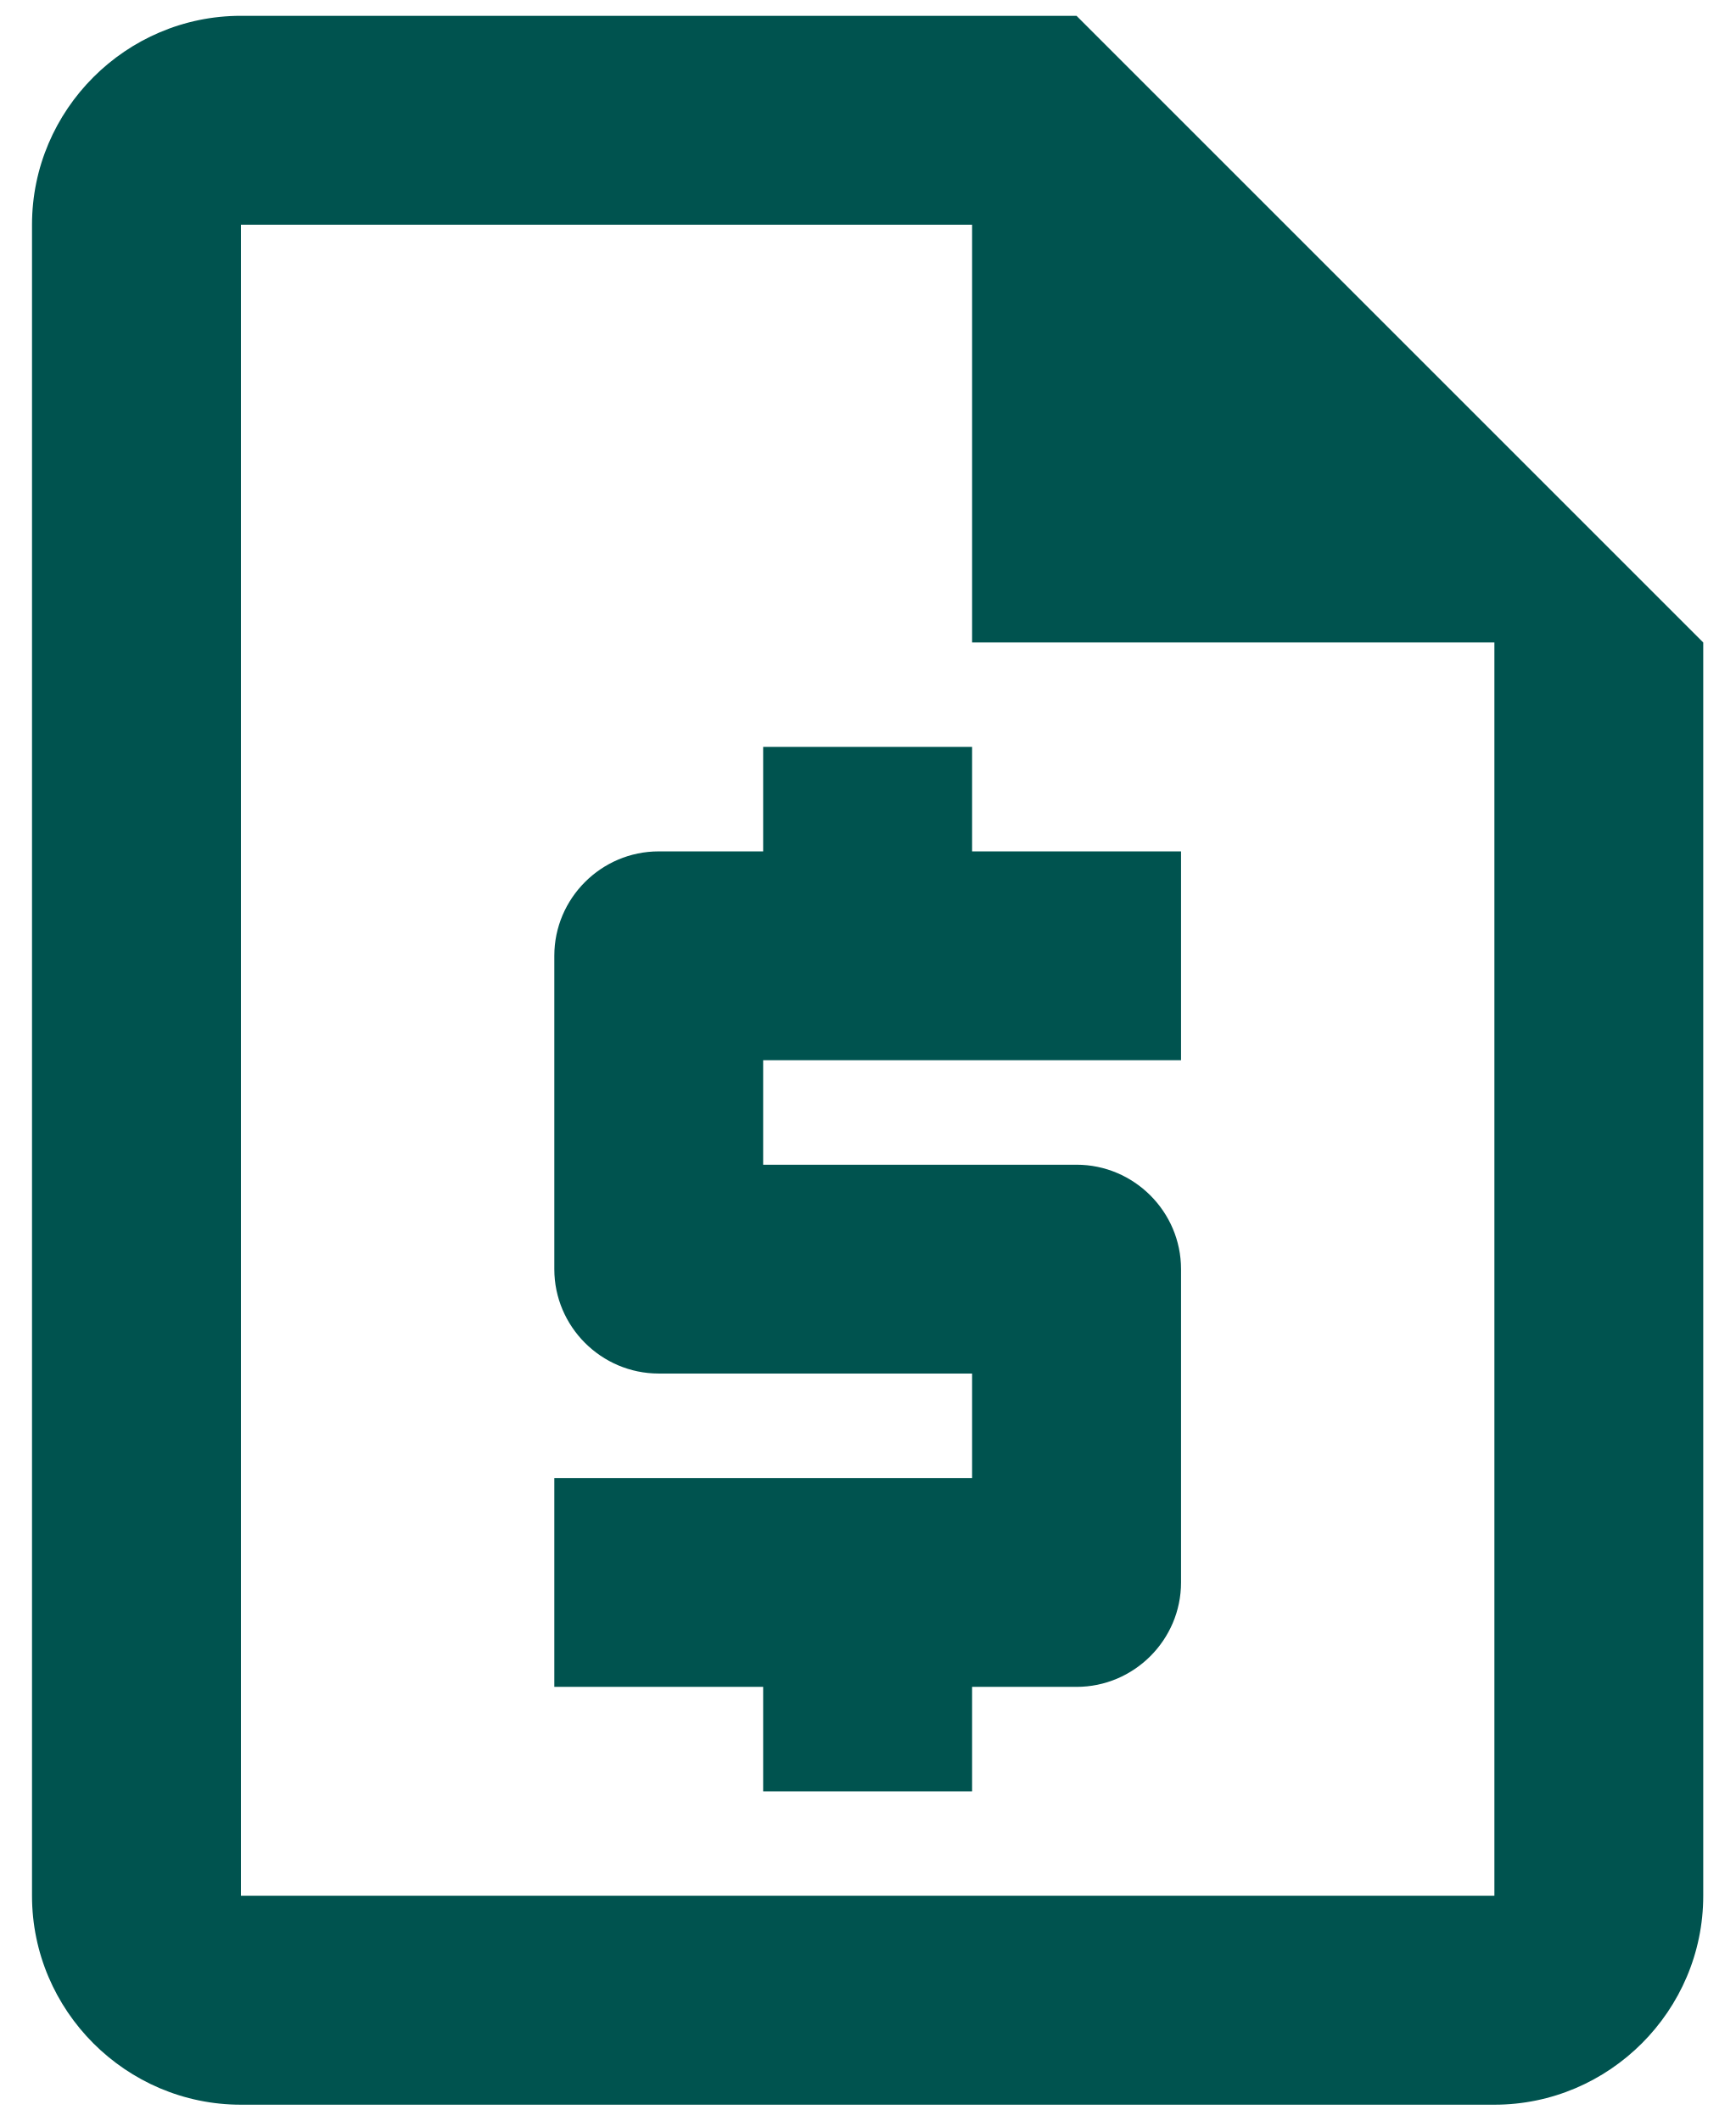
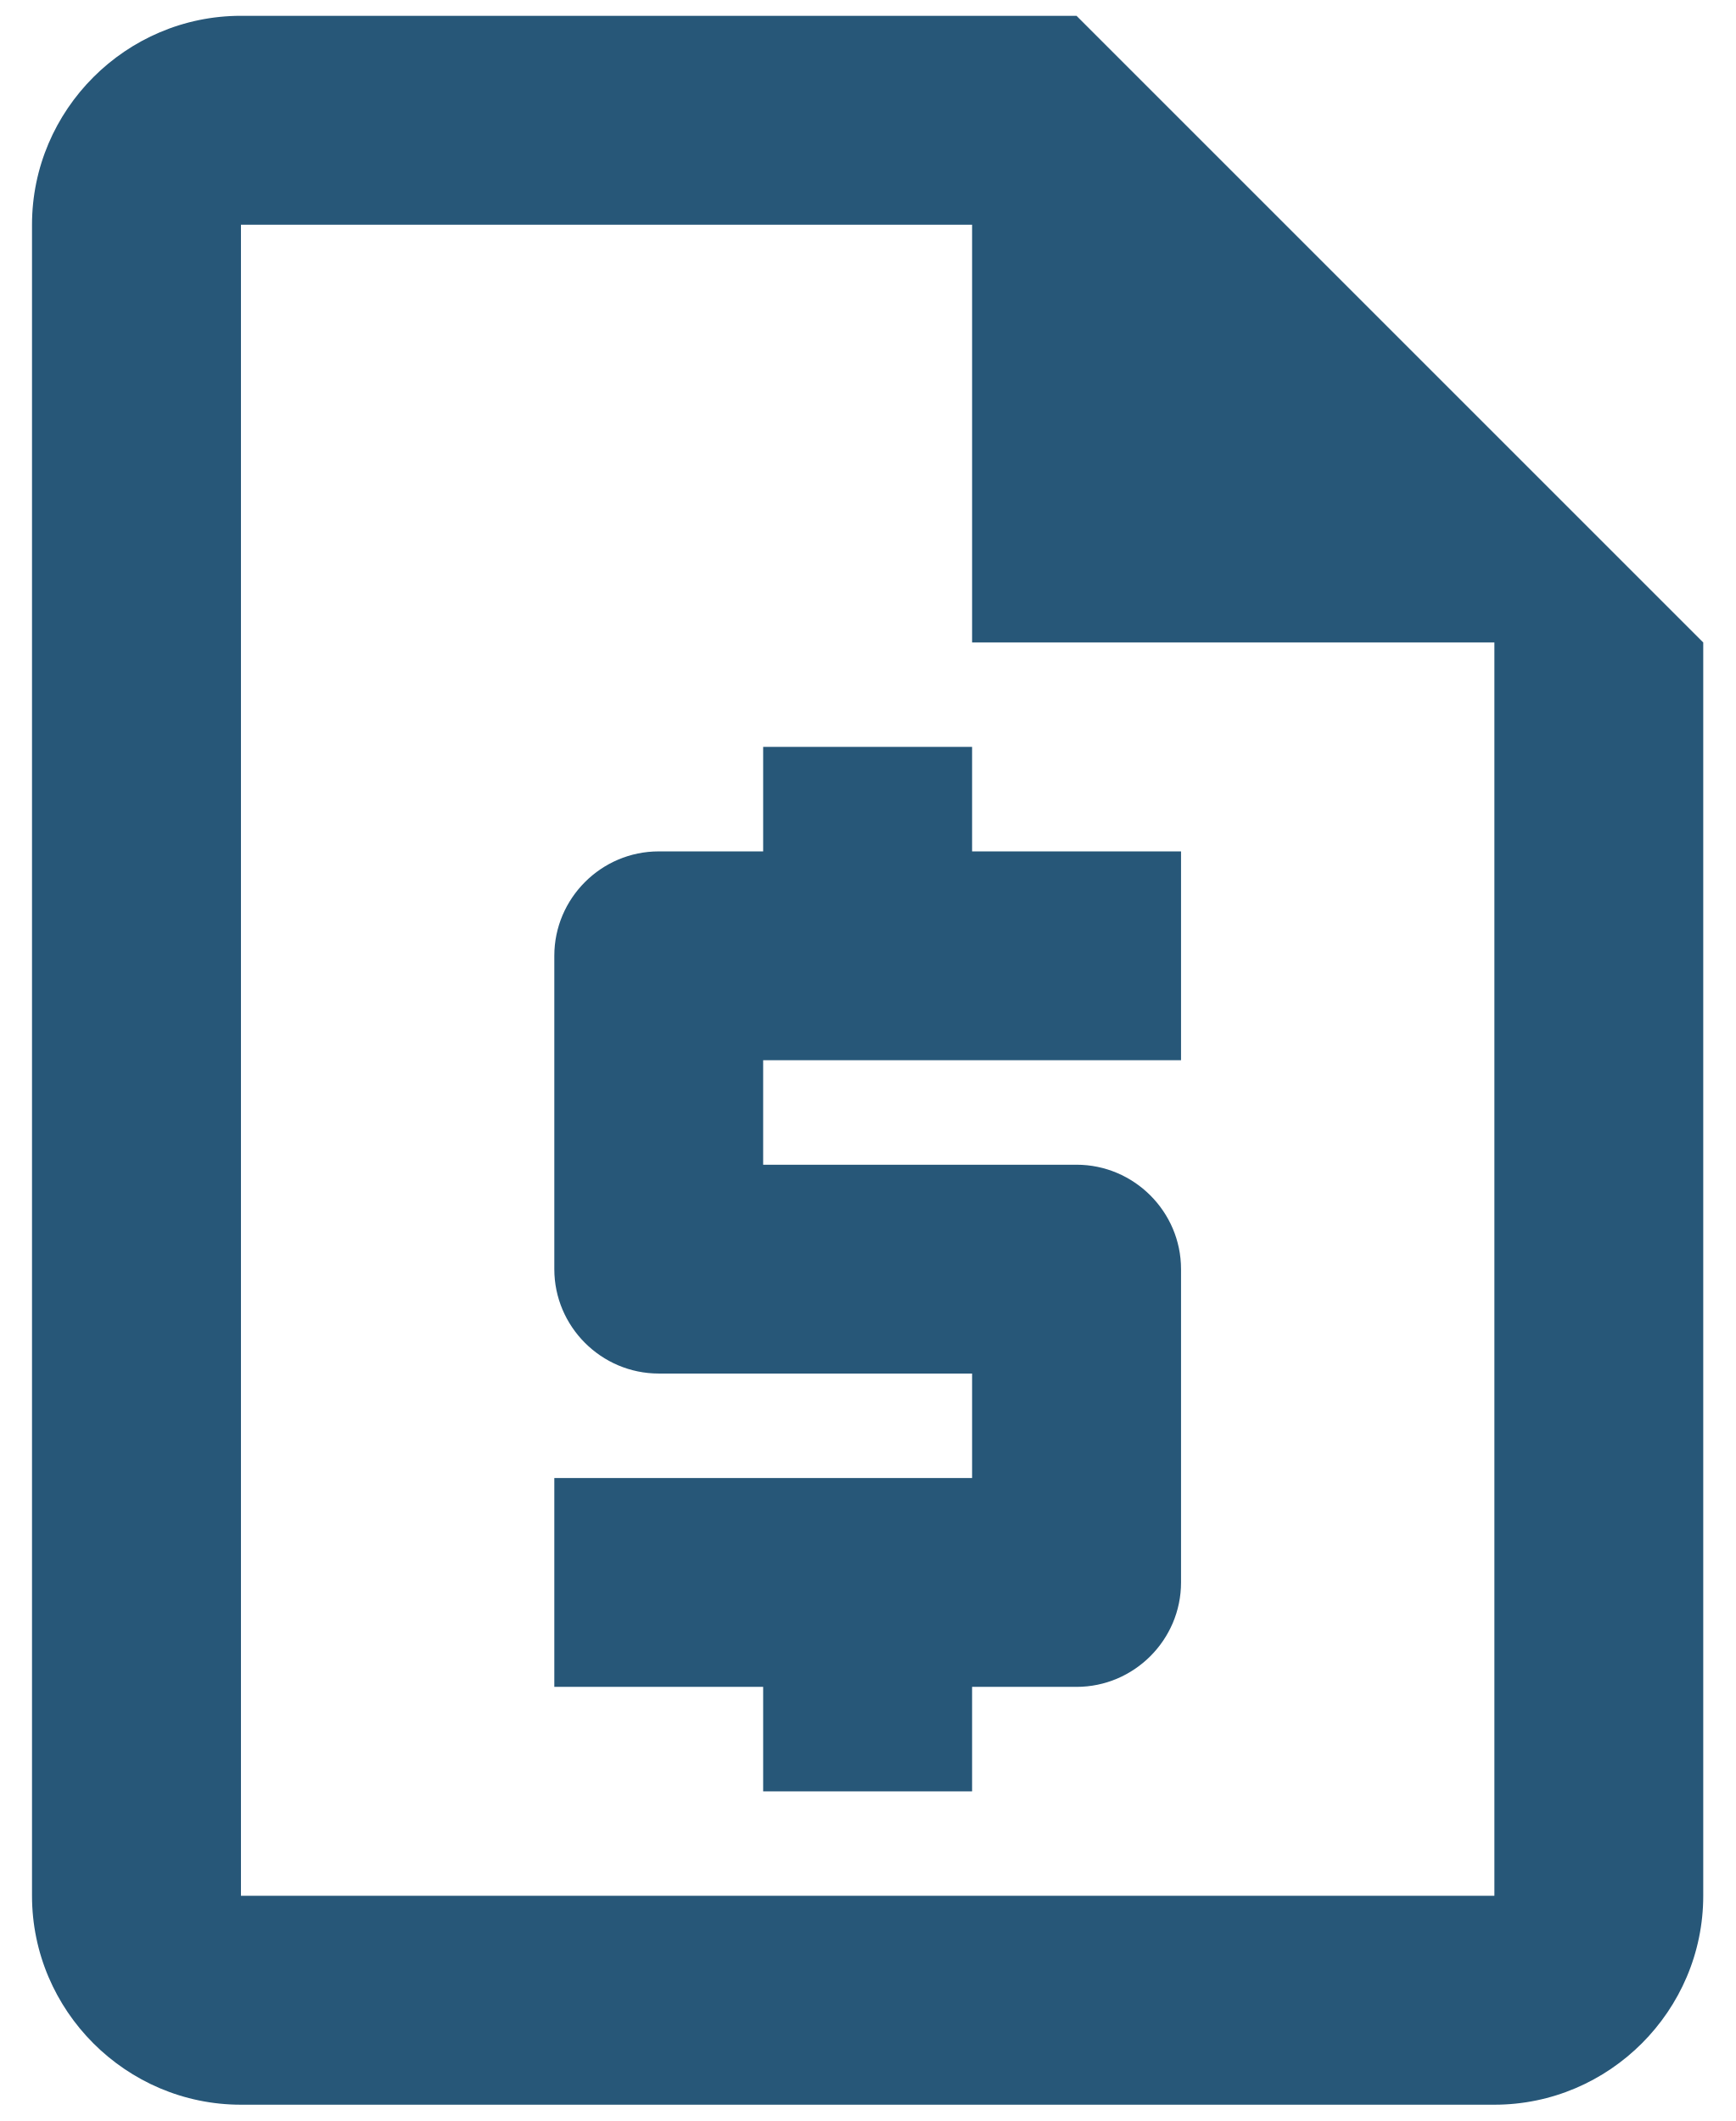
<svg xmlns="http://www.w3.org/2000/svg" width="18" height="22" viewBox="0 0 18 22" fill="none">
-   <path d="M11.165 0.164H2.499C1.307 0.164 0.332 1.139 0.332 2.331V19.664C0.332 20.856 1.307 21.831 2.499 21.831H15.499C16.69 21.831 17.665 20.856 17.665 19.664V6.664L11.165 0.164ZM2.499 19.664V2.331H10.082V6.664H15.499V19.664H2.499ZM7.915 18.581H10.082V17.497H11.165C11.761 17.497 12.249 17.01 12.249 16.414V13.164C12.249 12.568 11.761 12.081 11.165 12.081H7.915V10.997H12.249V8.831H10.082V7.747H7.915V8.831H6.832C6.236 8.831 5.749 9.318 5.749 9.914V13.164C5.749 13.76 6.236 14.247 6.832 14.247H10.082V15.331H5.749V17.497H7.915V18.581Z" fill="#00534F" />
+   <path d="M11.165 0.164H2.499C1.307 0.164 0.332 1.139 0.332 2.331V19.664C0.332 20.856 1.307 21.831 2.499 21.831H15.499C16.69 21.831 17.665 20.856 17.665 19.664V6.664L11.165 0.164ZM2.499 19.664V2.331H10.082V6.664H15.499V19.664H2.499ZM7.915 18.581H10.082V17.497H11.165C11.761 17.497 12.249 17.01 12.249 16.414V13.164C12.249 12.568 11.761 12.081 11.165 12.081H7.915V10.997H12.249V8.831H10.082V7.747H7.915V8.831H6.832C6.236 8.831 5.749 9.318 5.749 9.914V13.164C5.749 13.76 6.236 14.247 6.832 14.247H10.082V15.331H5.749V17.497H7.915V18.581Z" fill="#275778" />
</svg>
